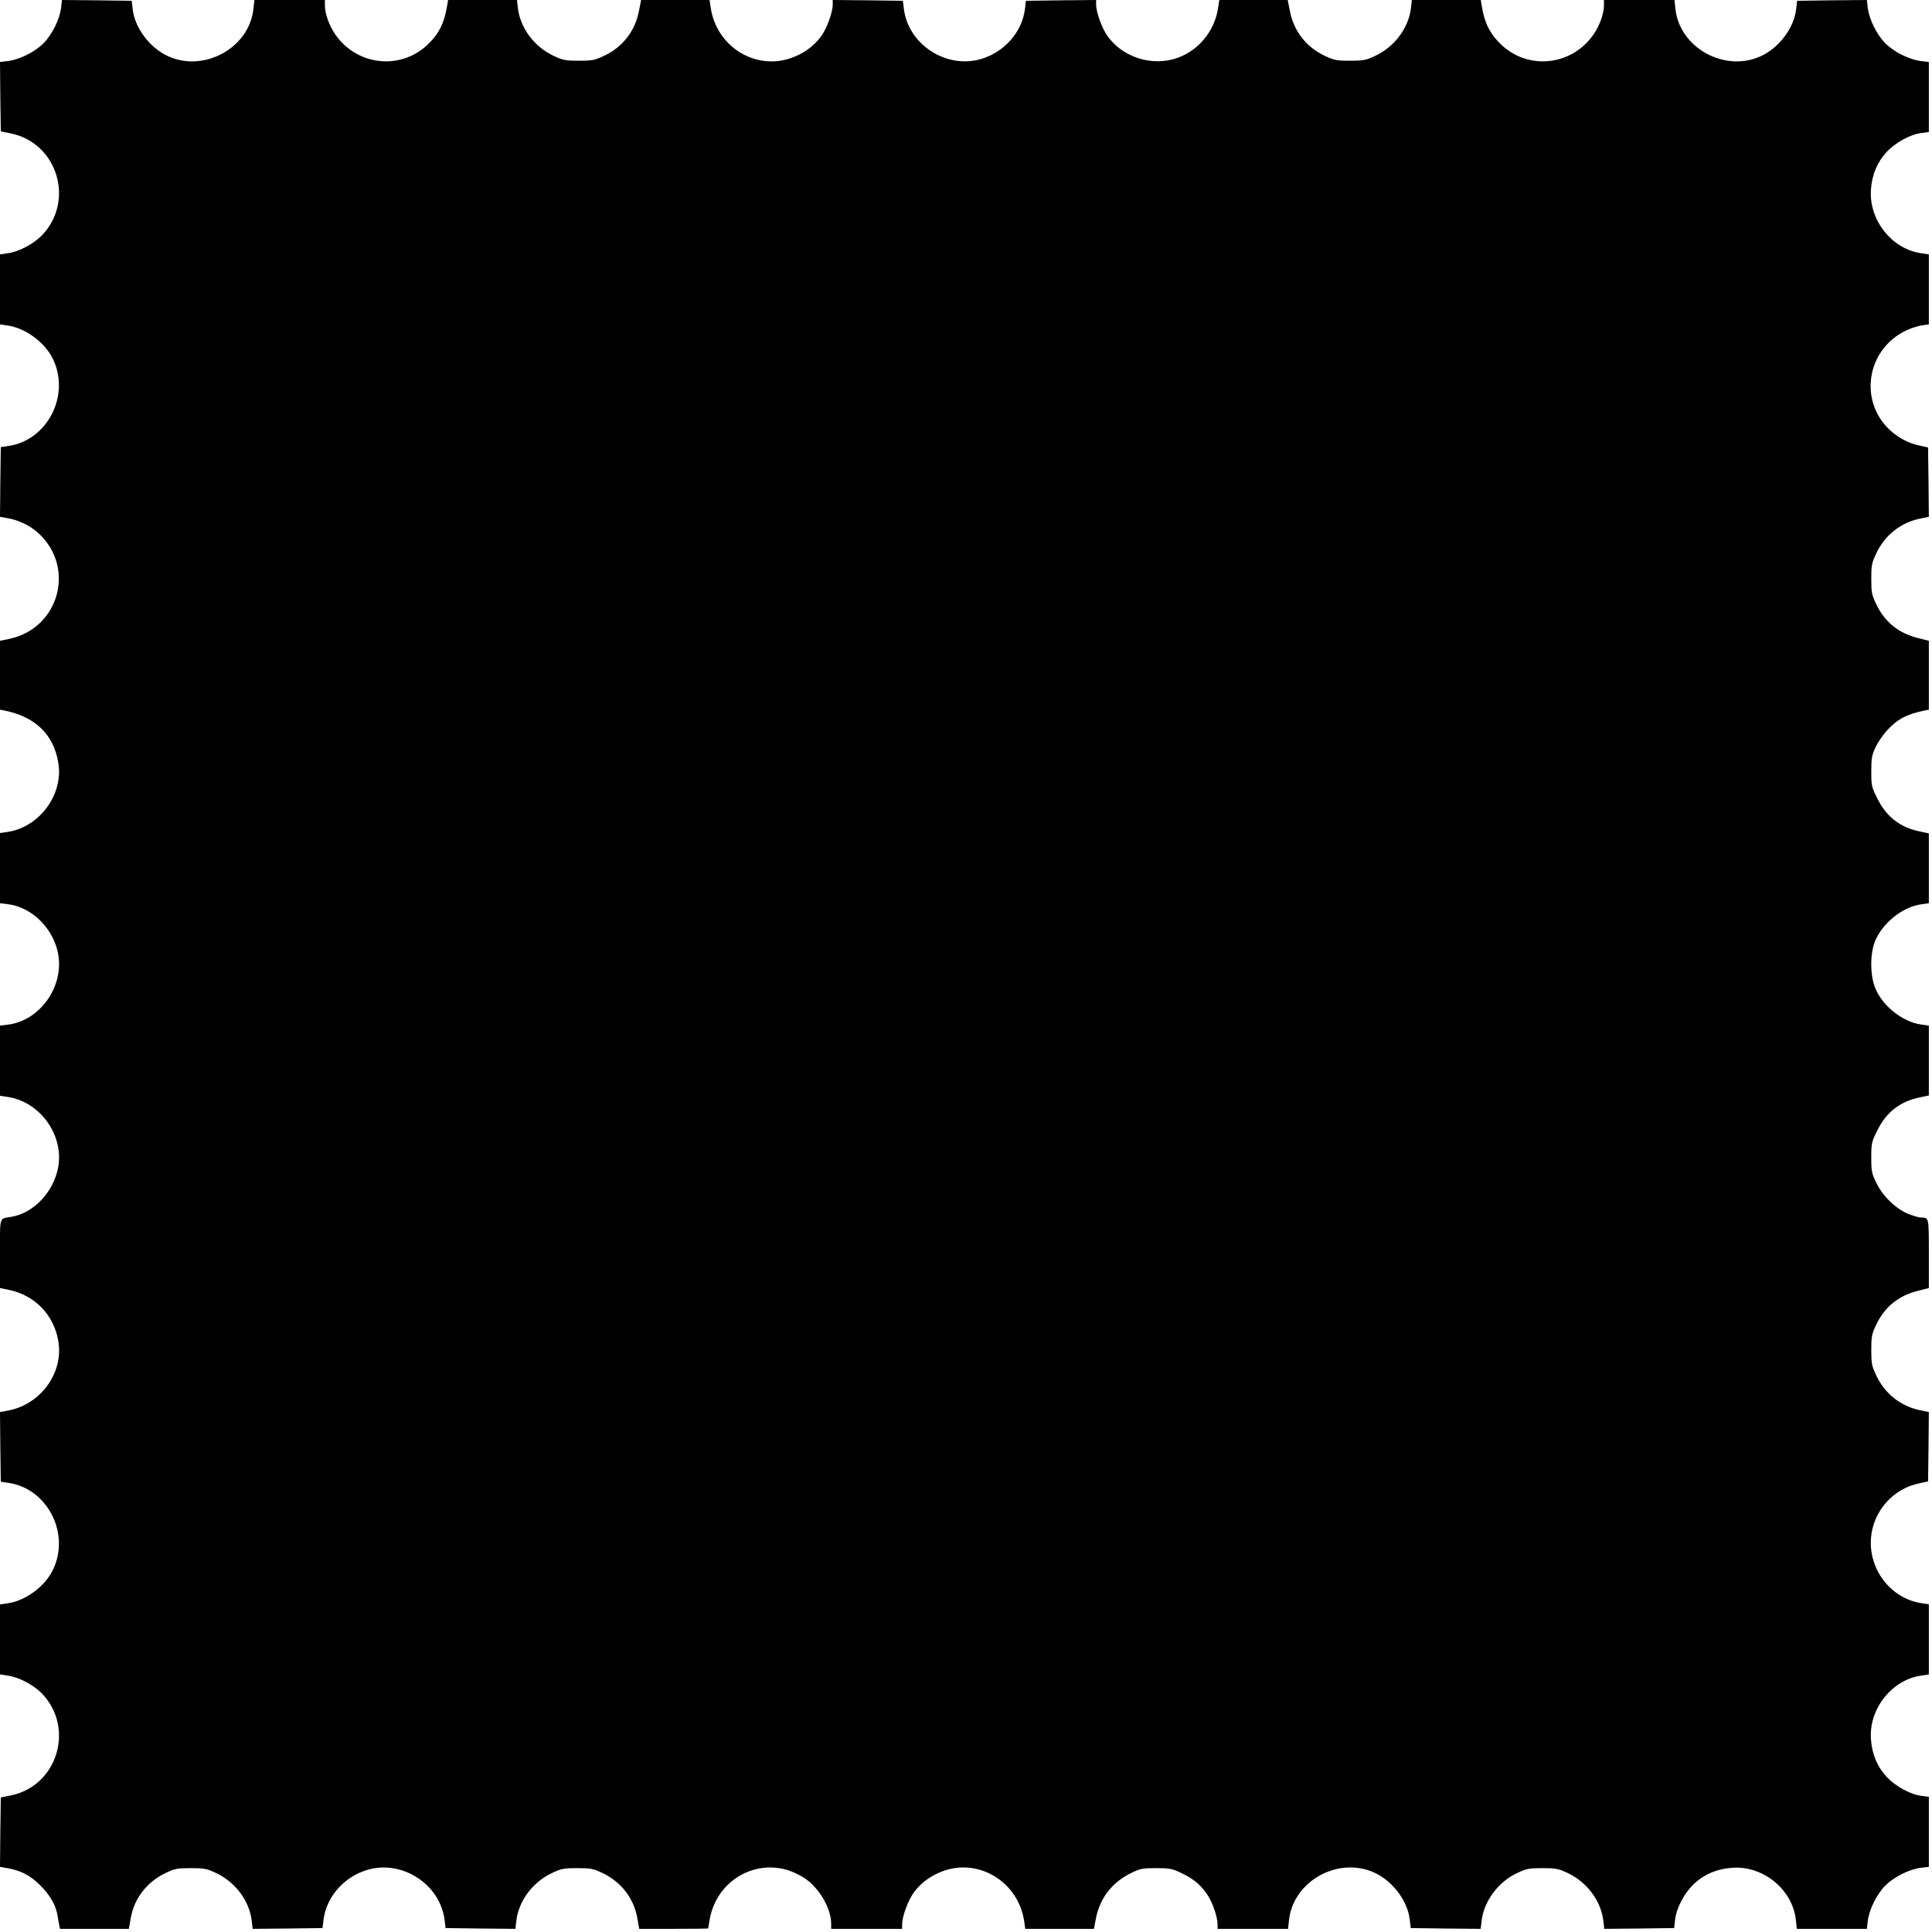
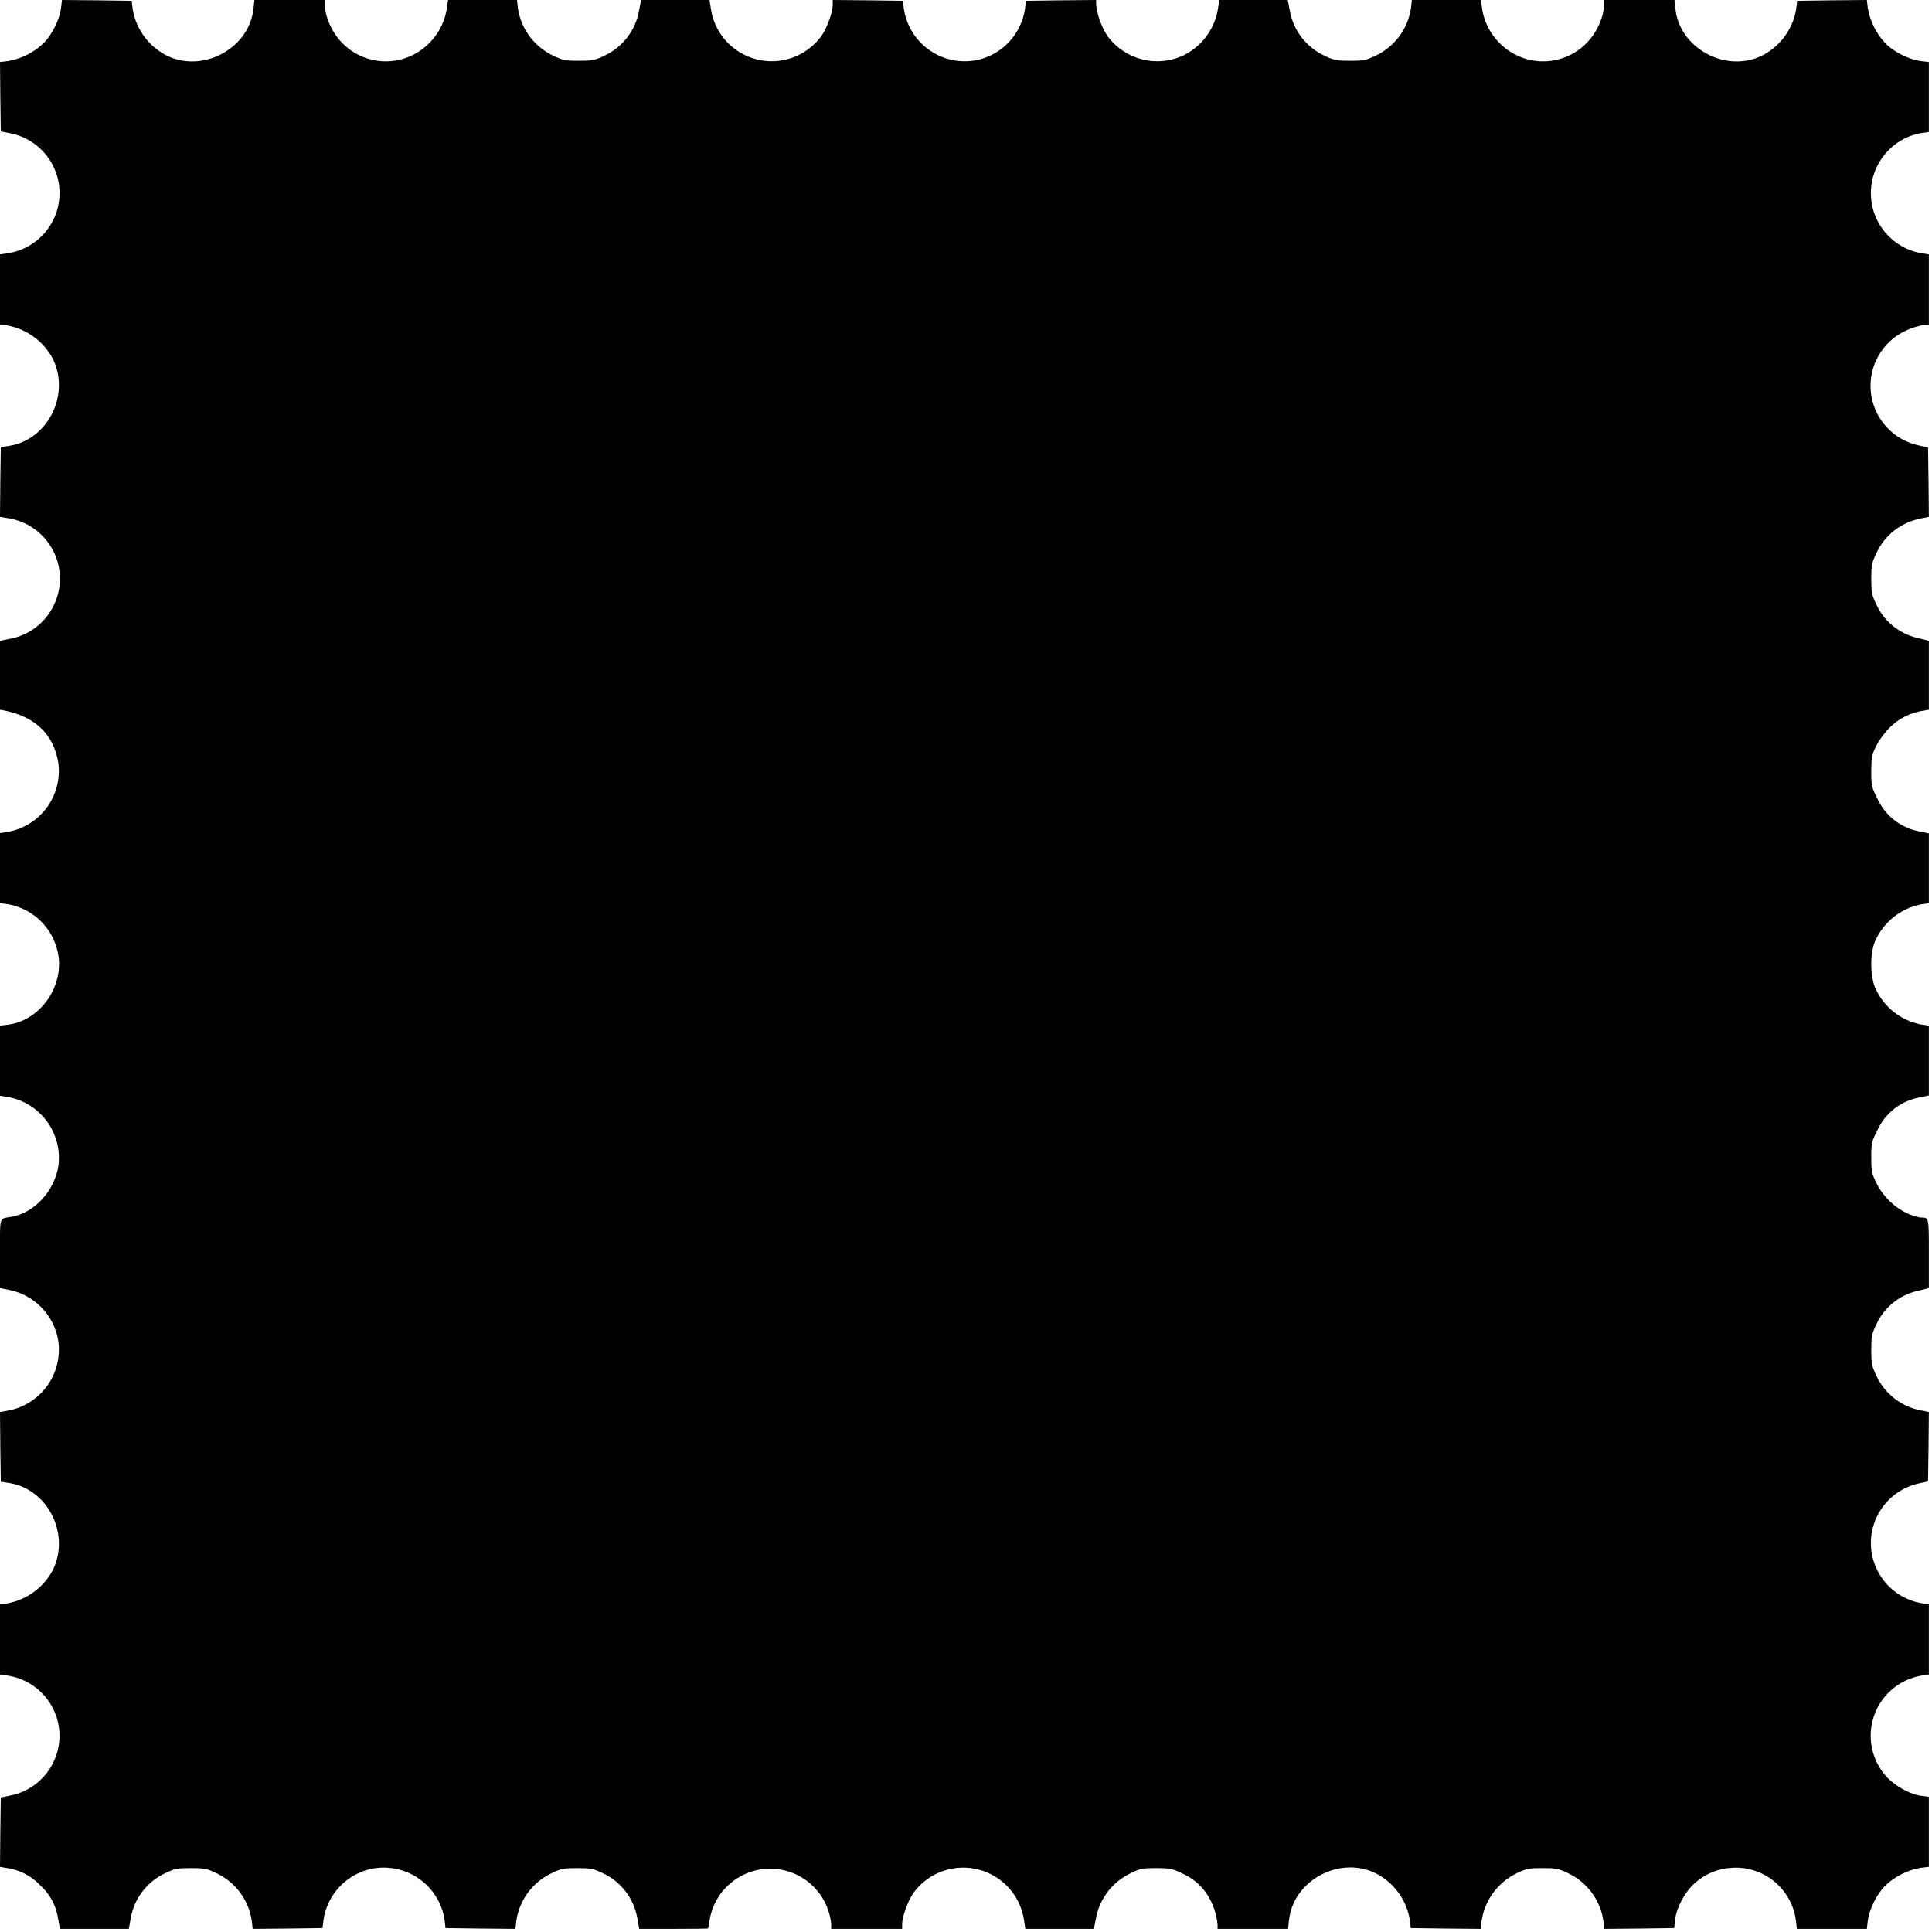
- <svg xmlns="http://www.w3.org/2000/svg" version="1.0" width="1225pt" height="1225pt" viewBox="0 0 1225 1225" preserveAspectRatio="xMidYMid meet">
-   <g transform="translate(0,1225) scale(0.1,-0.1)" fill="#000000" stroke="none">
-     <path d="M387 12199 c-9 -72 -57 -170 -112 -224 -54 -55 -152 -103 -224 -112 l-51 -6 2 -220 3 -220 64 -13 c297 -61 408 -431 194 -649 -55 -55 -146 -102 -215 -111 l-48 -7 0 -222 0 -222 48 -7 c112 -15 236 -106 287 -211 113 -230 -34 -518 -283 -553 l-47 -7 -3 -221 -2 -221 40 -7 c76 -12 149 -47 203 -96 240 -220 131 -608 -189 -672 l-54 -11 0 -218 0 -219 28 -5 c197 -40 313 -153 342 -333 33 -200 -121 -408 -323 -437 l-47 -7 0 -223 0 -222 49 -6 c155 -18 295 -159 321 -323 33 -206 -120 -417 -321 -441 l-49 -6 0 -222 0 -223 47 -7 c204 -29 356 -237 323 -440 -26 -158 -154 -296 -296 -320 -81 -14 -74 9 -74 -234 l0 -218 54 -11 c166 -33 289 -160 316 -327 34 -205 -118 -407 -330 -441 l-40 -7 2 -221 3 -221 47 -7 c249 -35 396 -323 283 -553 -51 -105 -175 -196 -287 -211 l-48 -7 0 -222 0 -222 47 -7 c70 -9 161 -56 216 -111 214 -218 103 -588 -194 -649 l-64 -13 -3 -220 -2 -220 40 -7 c88 -14 153 -47 215 -110 64 -64 99 -126 110 -192 3 -21 8 -49 11 -61 l4 -23 219 0 218 0 12 68 c22 126 103 230 221 286 59 28 74 31 160 31 86 0 101 -3 162 -32 120 -57 208 -174 224 -300 l6 -53 222 2 221 3 6 51 c18 147 130 274 278 318 221 65 462 -91 490 -318 l6 -51 221 -3 222 -2 6 53 c16 126 104 243 224 300 61 29 76 32 162 32 86 0 101 -3 160 -31 118 -56 199 -160 221 -286 l12 -68 219 0 c120 0 218 1 218 3 0 2 5 30 11 62 43 233 273 375 495 307 40 -13 90 -38 119 -60 88 -67 155 -187 155 -279 l0 -33 225 0 225 0 0 29 c0 50 39 154 75 203 47 64 116 112 198 139 227 73 466 -81 501 -324 l7 -47 218 0 217 0 12 62 c24 130 102 232 222 291 59 29 73 32 160 32 86 0 102 -3 160 -31 79 -37 128 -79 168 -142 33 -51 62 -138 62 -184 l0 -28 224 0 223 0 6 54 c25 248 312 408 542 302 114 -52 208 -176 223 -293 l7 -58 221 -3 222 -2 7 55 c15 121 105 243 223 298 61 29 76 32 162 32 86 0 101 -3 162 -32 120 -57 208 -174 224 -300 l6 -53 222 2 221 3 6 53 c10 79 60 172 124 231 65 59 142 91 236 98 198 16 386 -138 406 -332 l6 -55 222 0 222 0 6 51 c9 72 57 170 112 224 54 55 152 103 224 112 l51 6 0 222 0 222 -45 6 c-71 8 -166 60 -224 122 -59 65 -91 142 -98 236 -15 193 133 380 321 405 l46 7 0 222 0 223 -47 7 c-193 29 -335 212 -320 412 13 170 140 315 307 348 l55 12 3 220 2 220 -54 11 c-124 25 -225 105 -279 220 -29 61 -32 76 -32 162 0 85 3 102 31 160 54 114 143 186 267 216 l67 17 0 217 c0 233 1 230 -50 230 -11 0 -44 9 -75 21 -78 29 -166 112 -207 197 -30 61 -33 74 -33 162 0 91 2 100 38 172 57 116 144 184 270 210 l57 12 0 222 0 221 -49 7 c-118 16 -247 119 -292 234 -32 80 -32 214 -1 292 46 116 175 220 293 236 l49 7 0 221 0 222 -57 12 c-126 26 -213 94 -270 210 -36 72 -38 81 -38 172 0 82 4 103 27 152 15 32 48 80 73 107 68 73 124 102 238 126 l27 5 0 219 0 218 -67 17 c-124 30 -213 102 -267 216 -28 58 -31 75 -31 160 0 86 3 101 32 162 54 115 155 195 279 220 l54 11 -2 220 -3 220 -55 12 c-74 15 -151 58 -206 117 -179 192 -117 500 123 613 29 14 73 28 98 32 l45 6 0 222 0 222 -46 7 c-188 25 -336 212 -321 405 7 94 39 171 98 236 58 62 153 114 224 122 l45 6 0 222 0 222 -51 6 c-72 9 -170 57 -224 112 -55 54 -103 152 -112 224 l-6 51 -221 -2 -221 -3 -7 -58 c-15 -117 -109 -241 -223 -293 -230 -106 -517 54 -542 301 l-6 55 -223 0 -224 0 0 -33 c0 -54 -27 -129 -67 -187 -136 -195 -407 -226 -579 -68 -74 68 -111 139 -129 251 l-6 37 -218 0 -219 0 -6 -54 c-16 -125 -104 -242 -224 -299 -61 -29 -76 -32 -162 -32 -86 0 -101 3 -162 32 -117 55 -196 158 -220 286 l-13 67 -217 0 -217 0 -7 -47 c-19 -131 -101 -246 -218 -303 -164 -81 -372 -30 -481 118 -37 49 -75 154 -75 203 l0 29 -222 -2 -223 -3 -6 -51 c-18 -147 -130 -274 -278 -318 -221 -65 -462 91 -490 318 l-6 51 -222 3 -223 2 0 -29 c0 -49 -38 -154 -75 -203 -47 -64 -116 -112 -198 -139 -227 -73 -466 81 -501 324 l-7 47 -217 0 -217 0 -13 -67 c-24 -128 -103 -231 -220 -286 -61 -29 -76 -32 -162 -32 -86 0 -101 3 -162 32 -120 57 -208 174 -224 299 l-6 54 -219 0 -218 0 -6 -37 c-18 -112 -55 -183 -129 -251 -172 -158 -443 -127 -579 68 -40 58 -67 133 -67 187 l0 33 -224 0 -223 0 -6 -55 c-25 -247 -312 -407 -542 -301 -114 52 -208 176 -223 293 l-7 58 -221 3 -221 2 -6 -51z" />
-   </g>
+ <svg xmlns="http://www.w3.org/2000/svg" version="1.0" viewBox="0 0 1225 1225">
+   <path d="M38.7 5.1c-.9 7.2-5.7 17-11.2 22.4A43.4 43.4 0 0 1 5.1 38.7l-5.1.6.2 22 .3 22 6.4 1.3a38.6 38.6 0 0 1-2.1 76l-4.8.7v44.4l4.8.7a41 41 0 0 1 28.7 21.1c11.3 23-3.4 51.8-28.3 55.3l-4.7.7-.3 22.1-.2 22.1 4 .7a38.8 38.8 0 0 1 1.4 76.8L0 406.3V450l2.8.5c19.7 4 31.3 15.3 34.2 33.3a39.3 39.3 0 0 1-32.3 43.7l-4.7.7v44.5l4.9.6A39.2 39.2 0 0 1 37 605.6c3.3 20.6-12 41.7-32.1 44.1l-4.9.6v44.5l4.7.7a39.3 39.3 0 0 1 32.3 44c-2.6 15.8-15.4 29.6-29.6 32-8.1 1.4-7.4-.9-7.4 23.4v21.8l5.4 1.1A39.3 39.3 0 0 1 37 850.5a39.4 39.4 0 0 1-33 44.1l-4 .7.2 22.1.3 22.1 4.7.7c24.9 3.5 39.6 32.3 28.3 55.3a41 41 0 0 1-28.7 21.1l-4.8.7v44.4l4.7.7a38.6 38.6 0 0 1 2.2 76l-6.4 1.3-.3 22-.2 22 4 .7a36 36 0 0 1 21.5 11 35.4 35.4 0 0 1 11 19.2l1.1 6.1.4 2.3h43.7l1.2-6.8a38.9 38.9 0 0 1 22.1-28.6c5.9-2.8 7.4-3.1 16-3.1s10.1.3 16.2 3.2a39.8 39.8 0 0 1 22.4 30l.6 5.3 22.2-.2 22.1-.3.6-5.1a39 39 0 0 1 27.8-31.8 39 39 0 0 1 49 31.8l.6 5.1 22.1.3 22.2.2.6-5.3a39.8 39.8 0 0 1 22.4-30c6.1-2.9 7.6-3.2 16.2-3.2s10.1.3 16 3.1a38.9 38.9 0 0 1 22.1 28.6l1.2 6.8h21.9c12 0 21.8-.1 21.8-.3l1.1-6.2a38.9 38.9 0 0 1 76.9 3.2v3.3h45v-2.9c0-5 3.9-15.4 7.5-20.3a39 39 0 0 1 69.9 18.5l.7 4.7h43.5l1.2-6.2a39.6 39.6 0 0 1 22.2-29.1c5.9-2.9 7.3-3.2 16-3.2 8.6 0 10.2.3 16 3.1a36.6 36.6 0 0 1 16.8 14.2 42.8 42.8 0 0 1 6.2 18.4v2.8h44.7l.6-5.4c2.5-24.8 31.2-40.8 54.2-30.2a40.5 40.5 0 0 1 22.3 29.3l.7 5.8 22.1.3 22.2.2.7-5.5a40.1 40.1 0 0 1 22.3-29.8c6.1-2.9 7.6-3.2 16.2-3.2s10.1.3 16.2 3.2a39.8 39.8 0 0 1 22.4 30l.6 5.3 22.2-.2 22.1-.3.6-5.3c1-7.9 6-17.2 12.4-23.1a37.9 37.9 0 0 1 23.6-9.8 38.5 38.5 0 0 1 40.6 33.2l.6 5.5h44.4l.6-5.1c.9-7.2 5.7-17 11.2-22.4a43.4 43.4 0 0 1 22.4-11.2l5.1-.6v-44.4l-4.5-.6c-7.1-.8-16.6-6-22.4-12.2a38.7 38.7 0 0 1 22.3-64.1l4.6-.7v-44.5l-4.7-.7a38.7 38.7 0 0 1-1.3-76l5.5-1.2.3-22 .2-22-5.4-1.1a39 39 0 0 1-27.9-22c-2.9-6.1-3.2-7.6-3.2-16.2 0-8.5.3-10.2 3.1-16a38 38 0 0 1 26.7-21.6l6.7-1.7V795c0-23.3.1-23-5-23-1.1 0-4.4-.9-7.5-2.1a42.4 42.4 0 0 1-20.7-19.7c-3-6.1-3.3-7.4-3.3-16.2 0-9.1.2-10 3.8-17.2a36.5 36.5 0 0 1 27-21l5.7-1.2v-44.3l-4.9-.7a40.3 40.3 0 0 1-29.2-23.4c-3.2-8-3.2-21.4-.1-29.2a40.6 40.6 0 0 1 29.3-23.6l4.9-.7v-44.3l-5.7-1.2a36.5 36.5 0 0 1-27-21c-3.6-7.2-3.8-8.1-3.8-17.2 0-8.2.4-10.3 2.7-15.2 1.5-3.2 4.8-8 7.3-10.7a38.4 38.4 0 0 1 23.8-12.6l2.7-.5v-43.7l-6.7-1.7a38 38 0 0 1-26.7-21.6c-2.8-5.8-3.1-7.5-3.1-16 0-8.6.3-10.1 3.2-16.2a39 39 0 0 1 27.9-22l5.4-1.1-.2-22-.3-22-5.5-1.2a38.6 38.6 0 0 1-8.3-73 43 43 0 0 1 9.8-3.2l4.5-.6v-44.4l-4.6-.7a38.7 38.7 0 0 1 .1-76.3l4.5-.6V39.3l-5.1-.6c-7.2-.9-17-5.7-22.4-11.2a43.4 43.4 0 0 1-11.2-22.4l-.6-5.1-22.1.2-22.1.3-.7 5.8a40.5 40.5 0 0 1-22.3 29.3c-23 10.6-51.7-5.4-54.2-30.1l-.6-5.5H1017v3.3c0 5.4-2.7 12.9-6.7 18.7a38.6 38.6 0 0 1-57.9 6.8 39.2 39.2 0 0 1-12.9-25.1l-.6-3.7h-43.7l-.6 5.4a39.8 39.8 0 0 1-22.4 29.9c-6.1 2.9-7.6 3.2-16.2 3.2s-10.1-.3-16.2-3.2a39 39 0 0 1-22-28.6L816.5 0h-43.4l-.7 4.7A40.1 40.1 0 0 1 750.6 35a39.1 39.1 0 0 1-48.1-11.8A45.5 45.5 0 0 1 695 2.9V0l-22.2.2-22.3.3-.6 5.1a39 39 0 0 1-27.8 31.8 39 39 0 0 1-49-31.8l-.6-5.1-22.2-.3L528 0v2.9c0 4.9-3.8 15.4-7.5 20.3a39 39 0 0 1-69.9-18.5l-.7-4.7h-43.4l-1.3 6.7a39 39 0 0 1-22 28.6c-6.1 2.9-7.6 3.2-16.2 3.2s-10.1-.3-16.2-3.2a39.8 39.8 0 0 1-22.4-29.9l-.6-5.4h-43.7l-.6 3.7a39.2 39.2 0 0 1-12.9 25.1 38.6 38.6 0 0 1-57.9-6.8c-4-5.8-6.7-13.3-6.7-18.7V0h-44.7l-.6 5.5c-2.5 24.7-31.2 40.7-54.2 30.1A40.5 40.5 0 0 1 84.2 6.3L83.5.5 61.4.2 39.3 0l-.6 5.1z" />
</svg>
